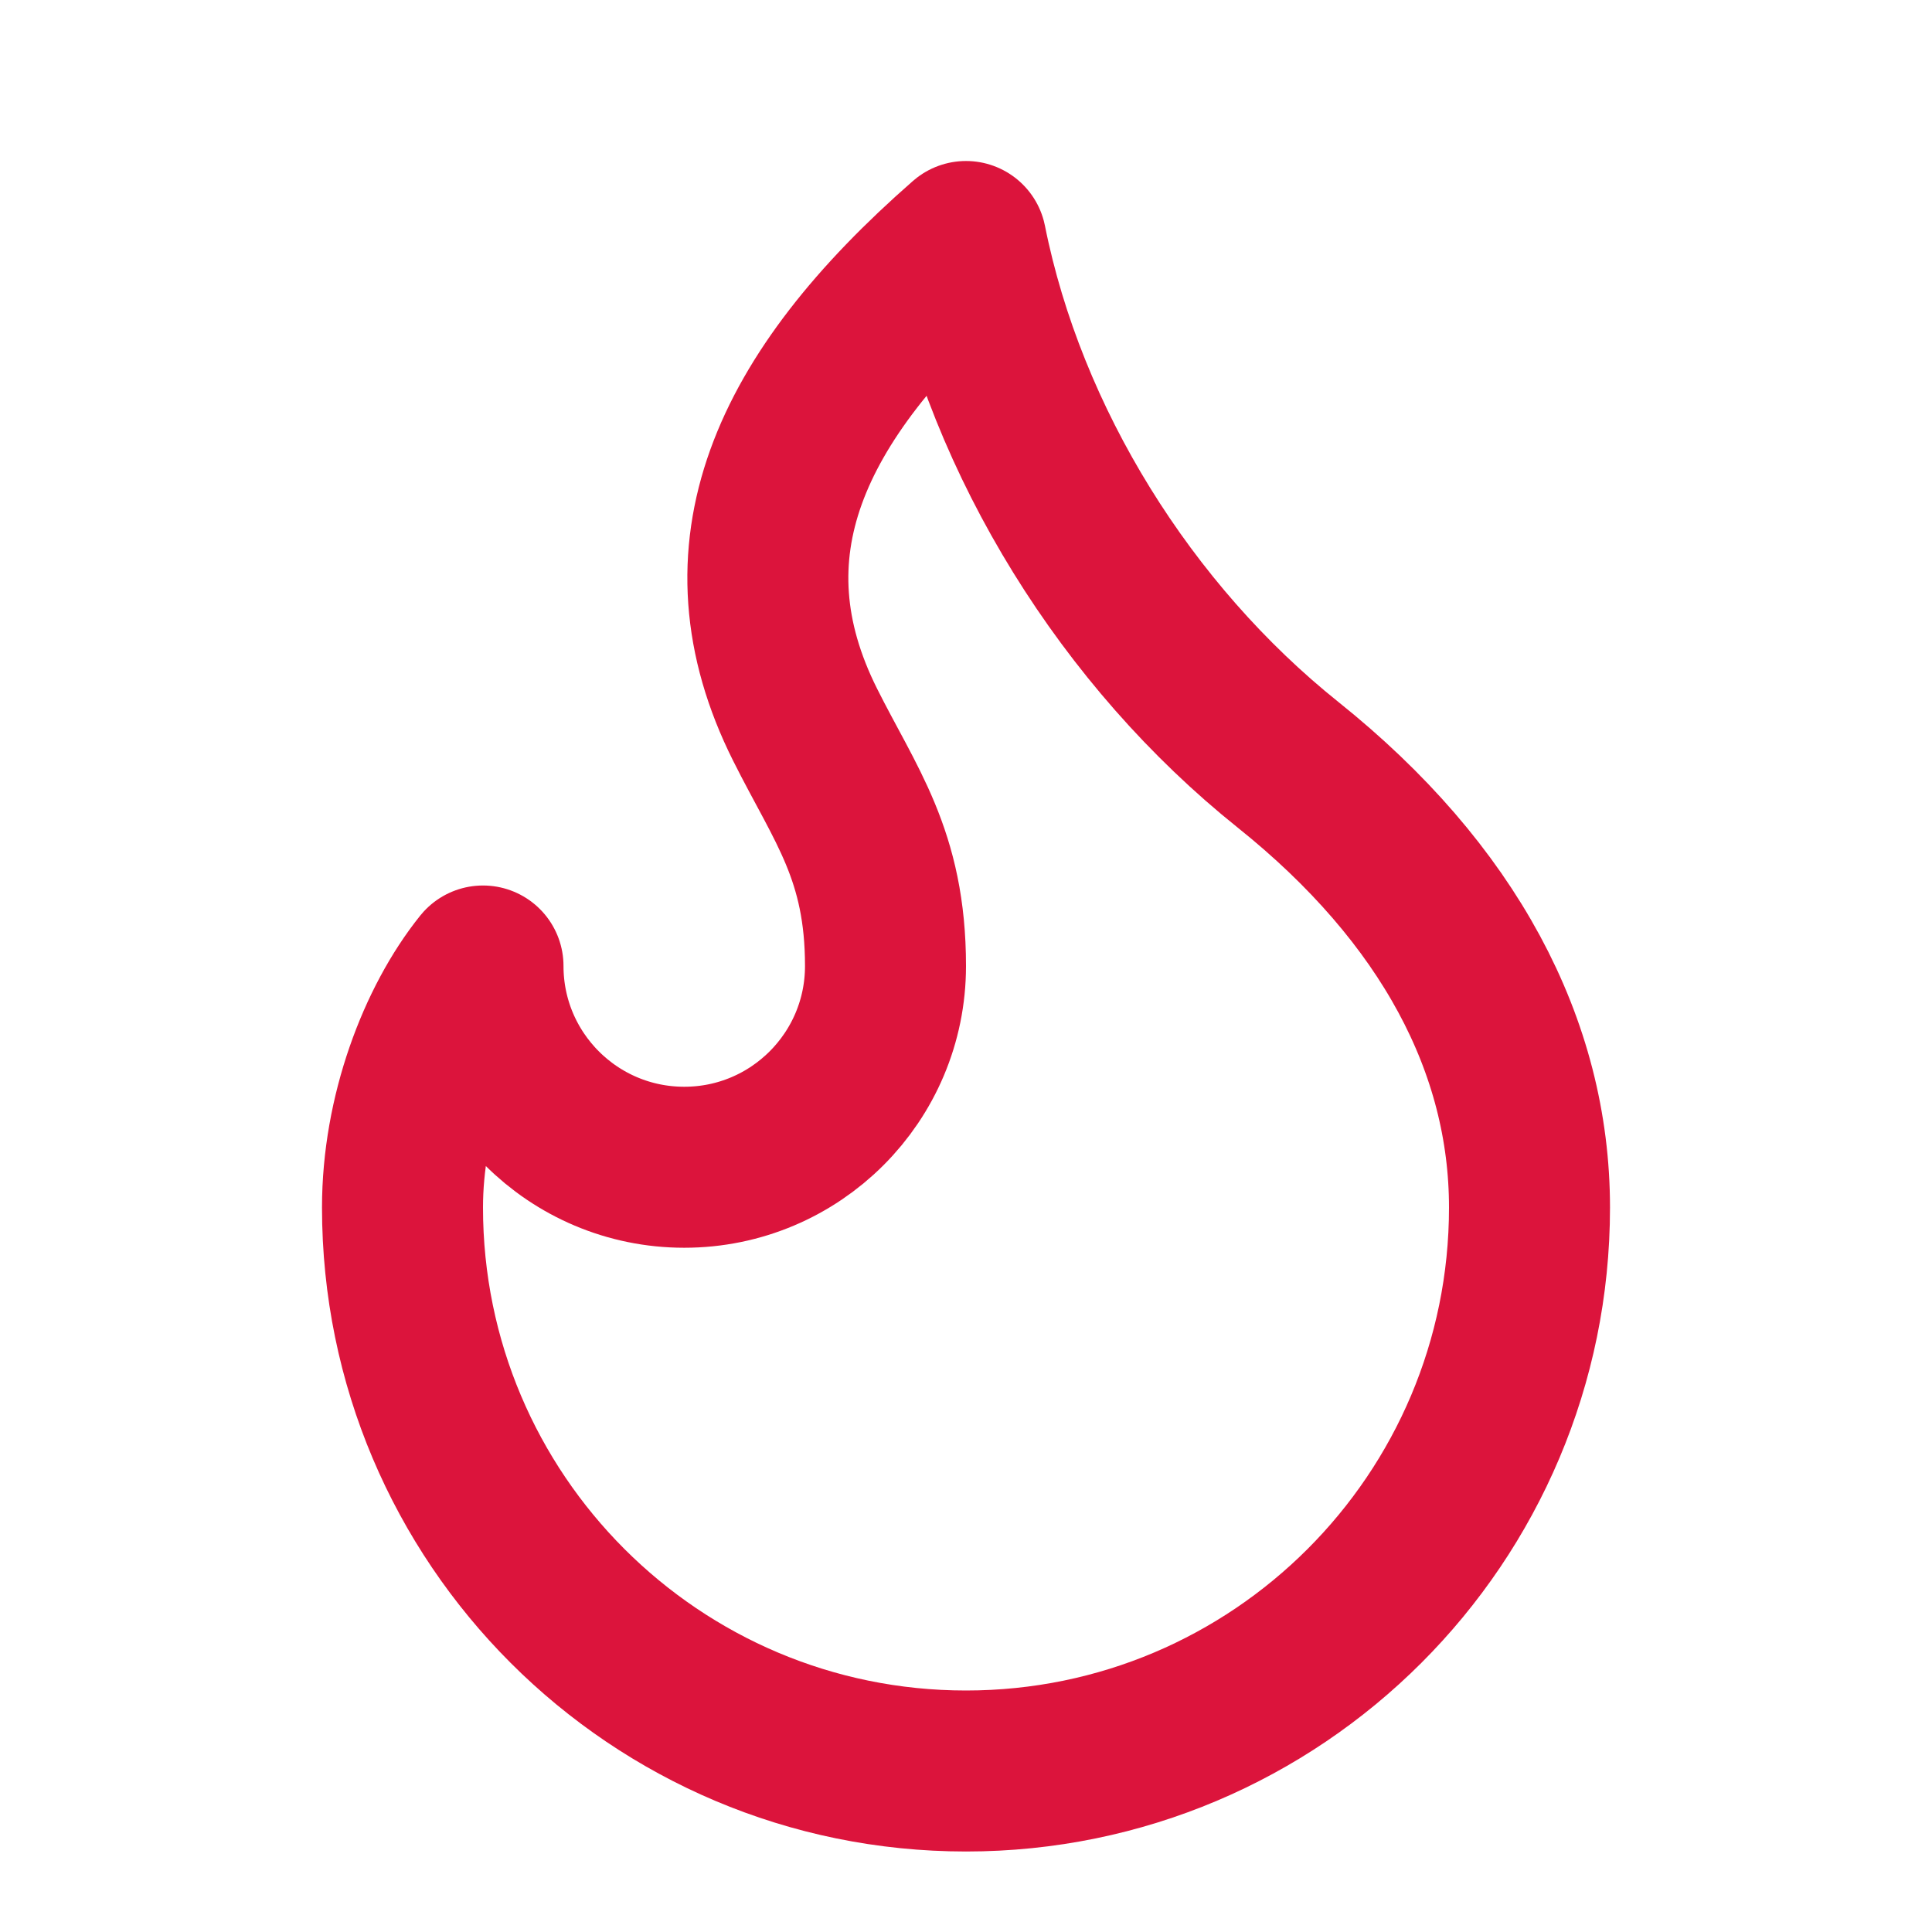
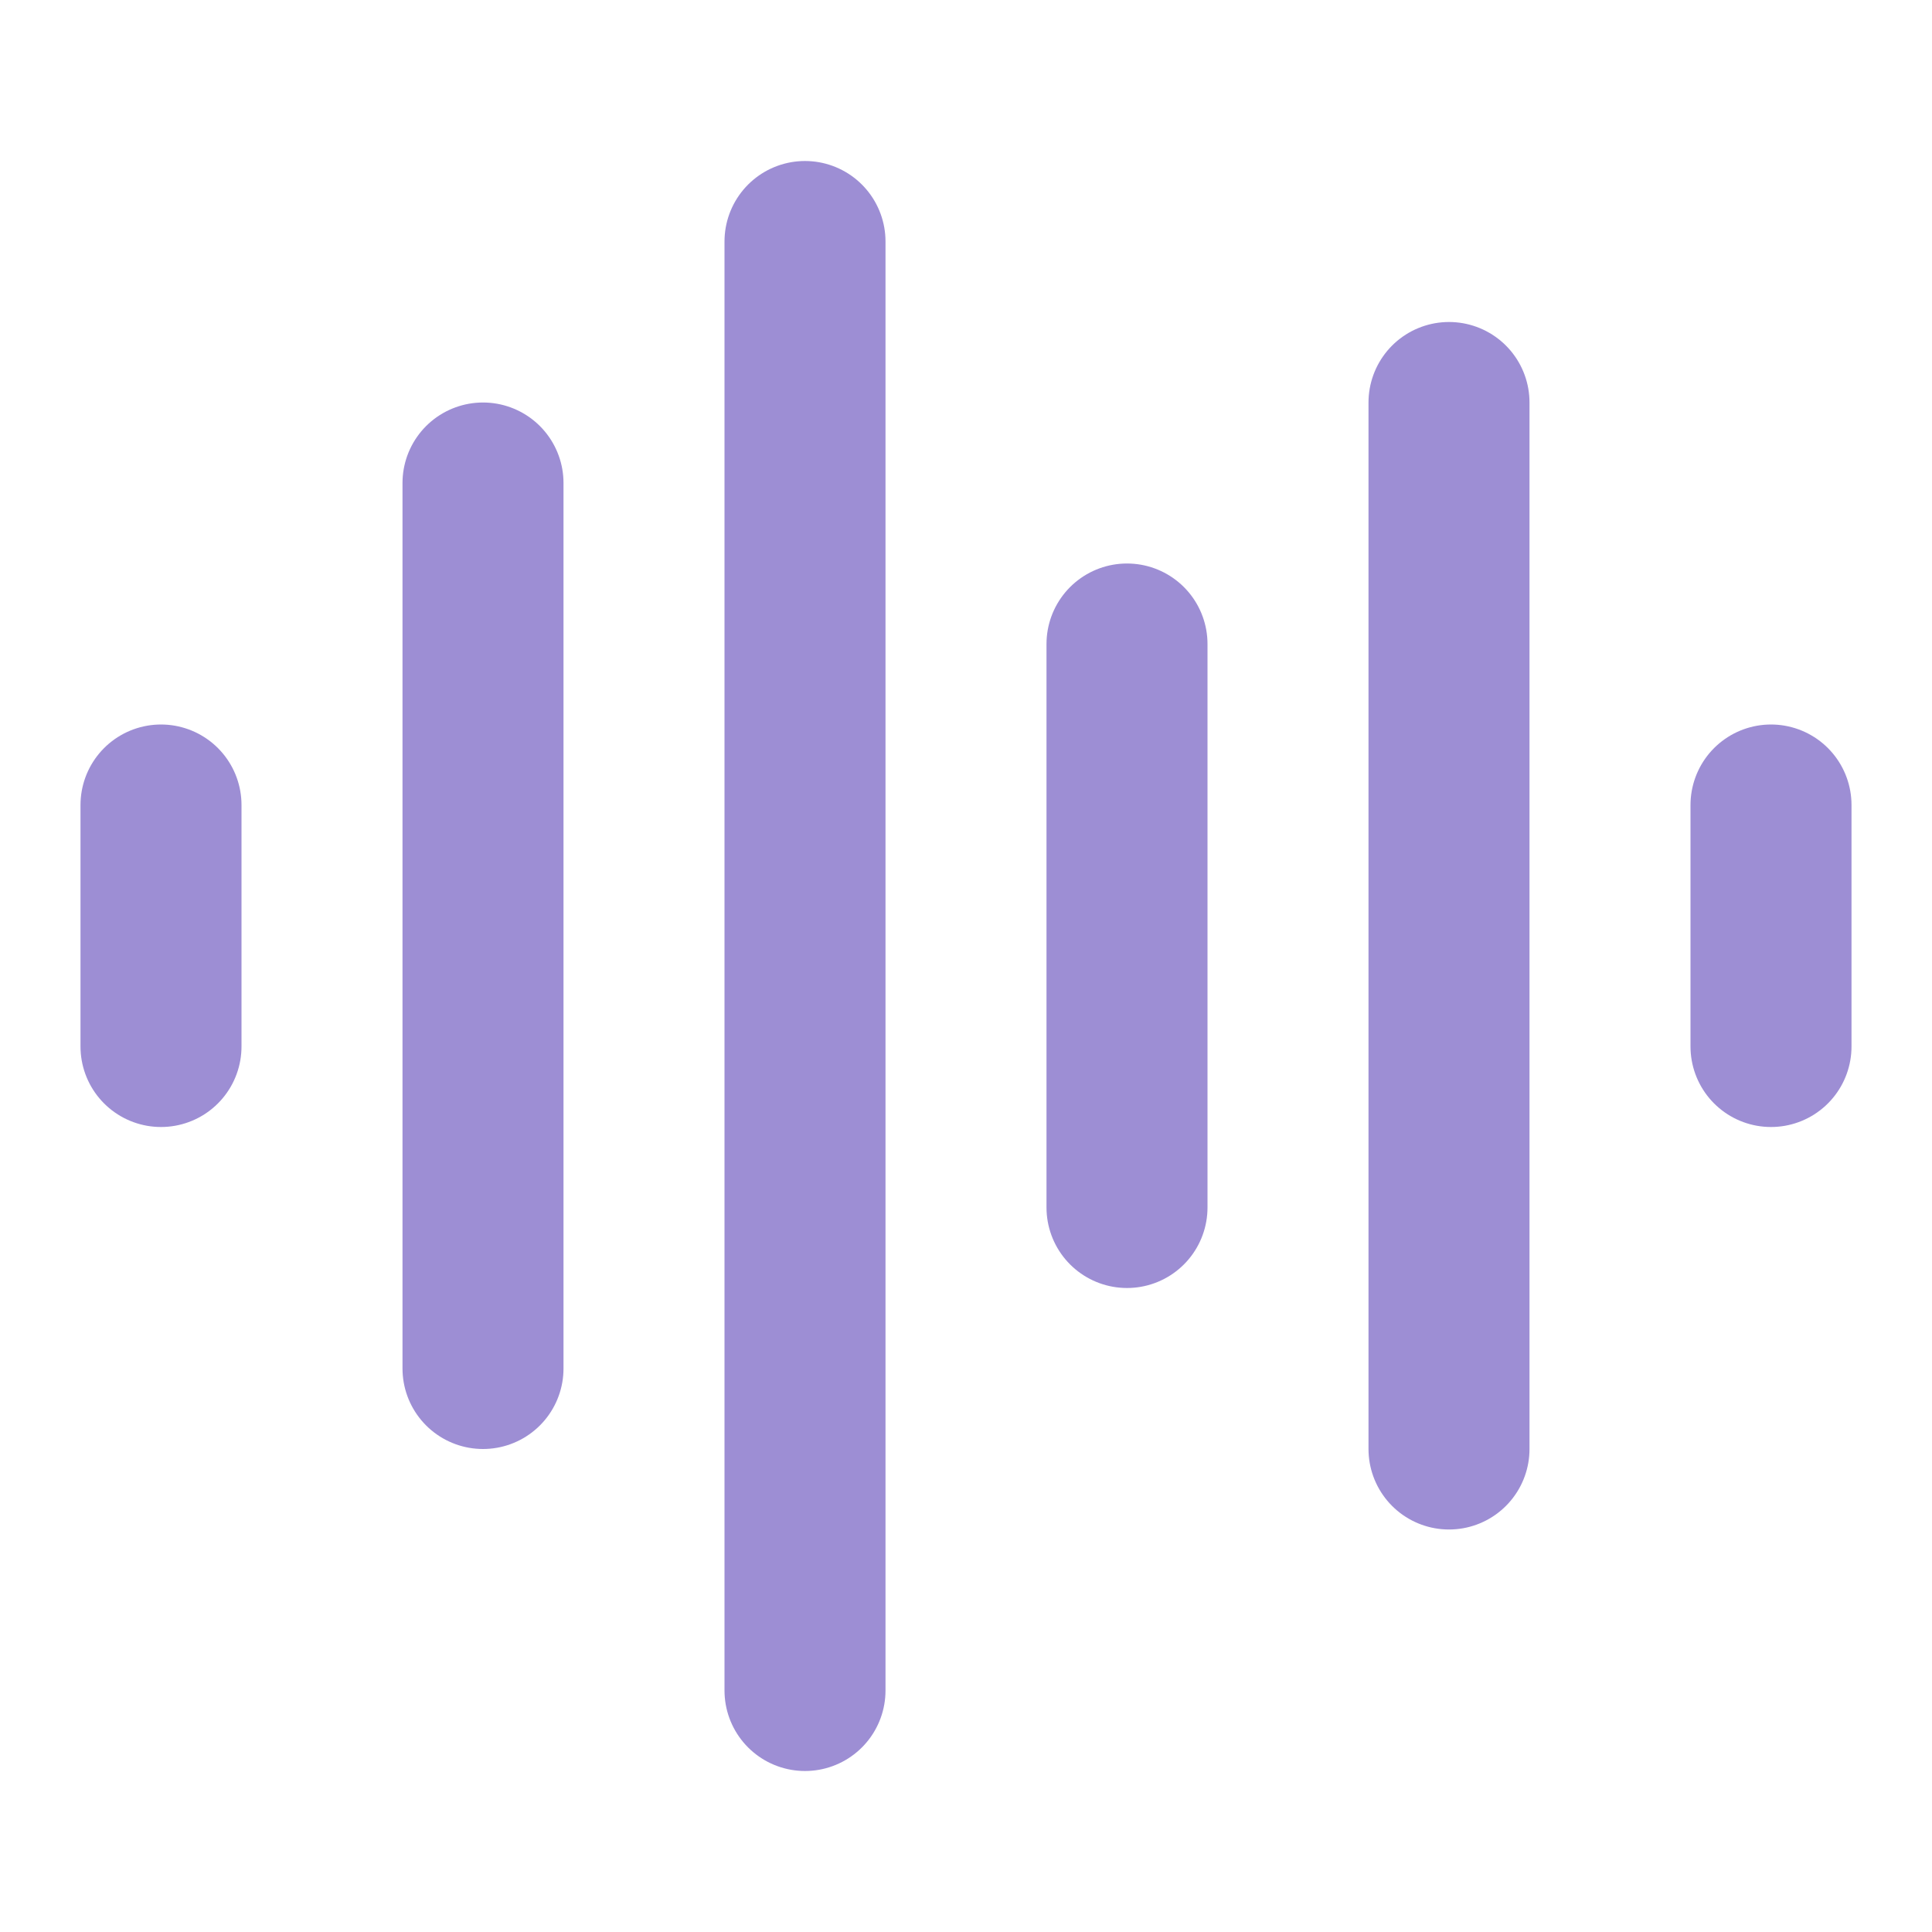
- <svg xmlns="http://www.w3.org/2000/svg" width="150" height="150" viewBox="0 0 24 24" fill="none" stroke="crimson" stroke-width="2" stroke-linecap="round" stroke-linejoin="round">
-   <path d="M8.5 14.5A2.5 2.5 0 0 0 11 12c0-1.38-.5-2-1-3-1.072-2.143-.224-4.054 2-6 .5 2.5 2 4.9 4 6.5 2 1.6 3 3.5 3 5.5a7 7 0 1 1-14 0c0-1.153.433-2.294 1-3a2.5 2.5 0 0 0 2.5 2.5z" />
+ <svg xmlns="http://www.w3.org/2000/svg" width="24" height="24" viewBox="0 0 24 24" fill="none" stroke="#9d8ed4" stroke-width="2" stroke-linecap="round" stroke-linejoin="round" class="lucide lucide-audio-lines">
+   <path d="M2 10v3" />
+   <path d="M6 6v11" />
+   <path d="M10 3v18" />
+   <path d="M14 8v7" />
+   <path d="M18 5v13" />
+   <path d="M22 10v3" />
</svg>
